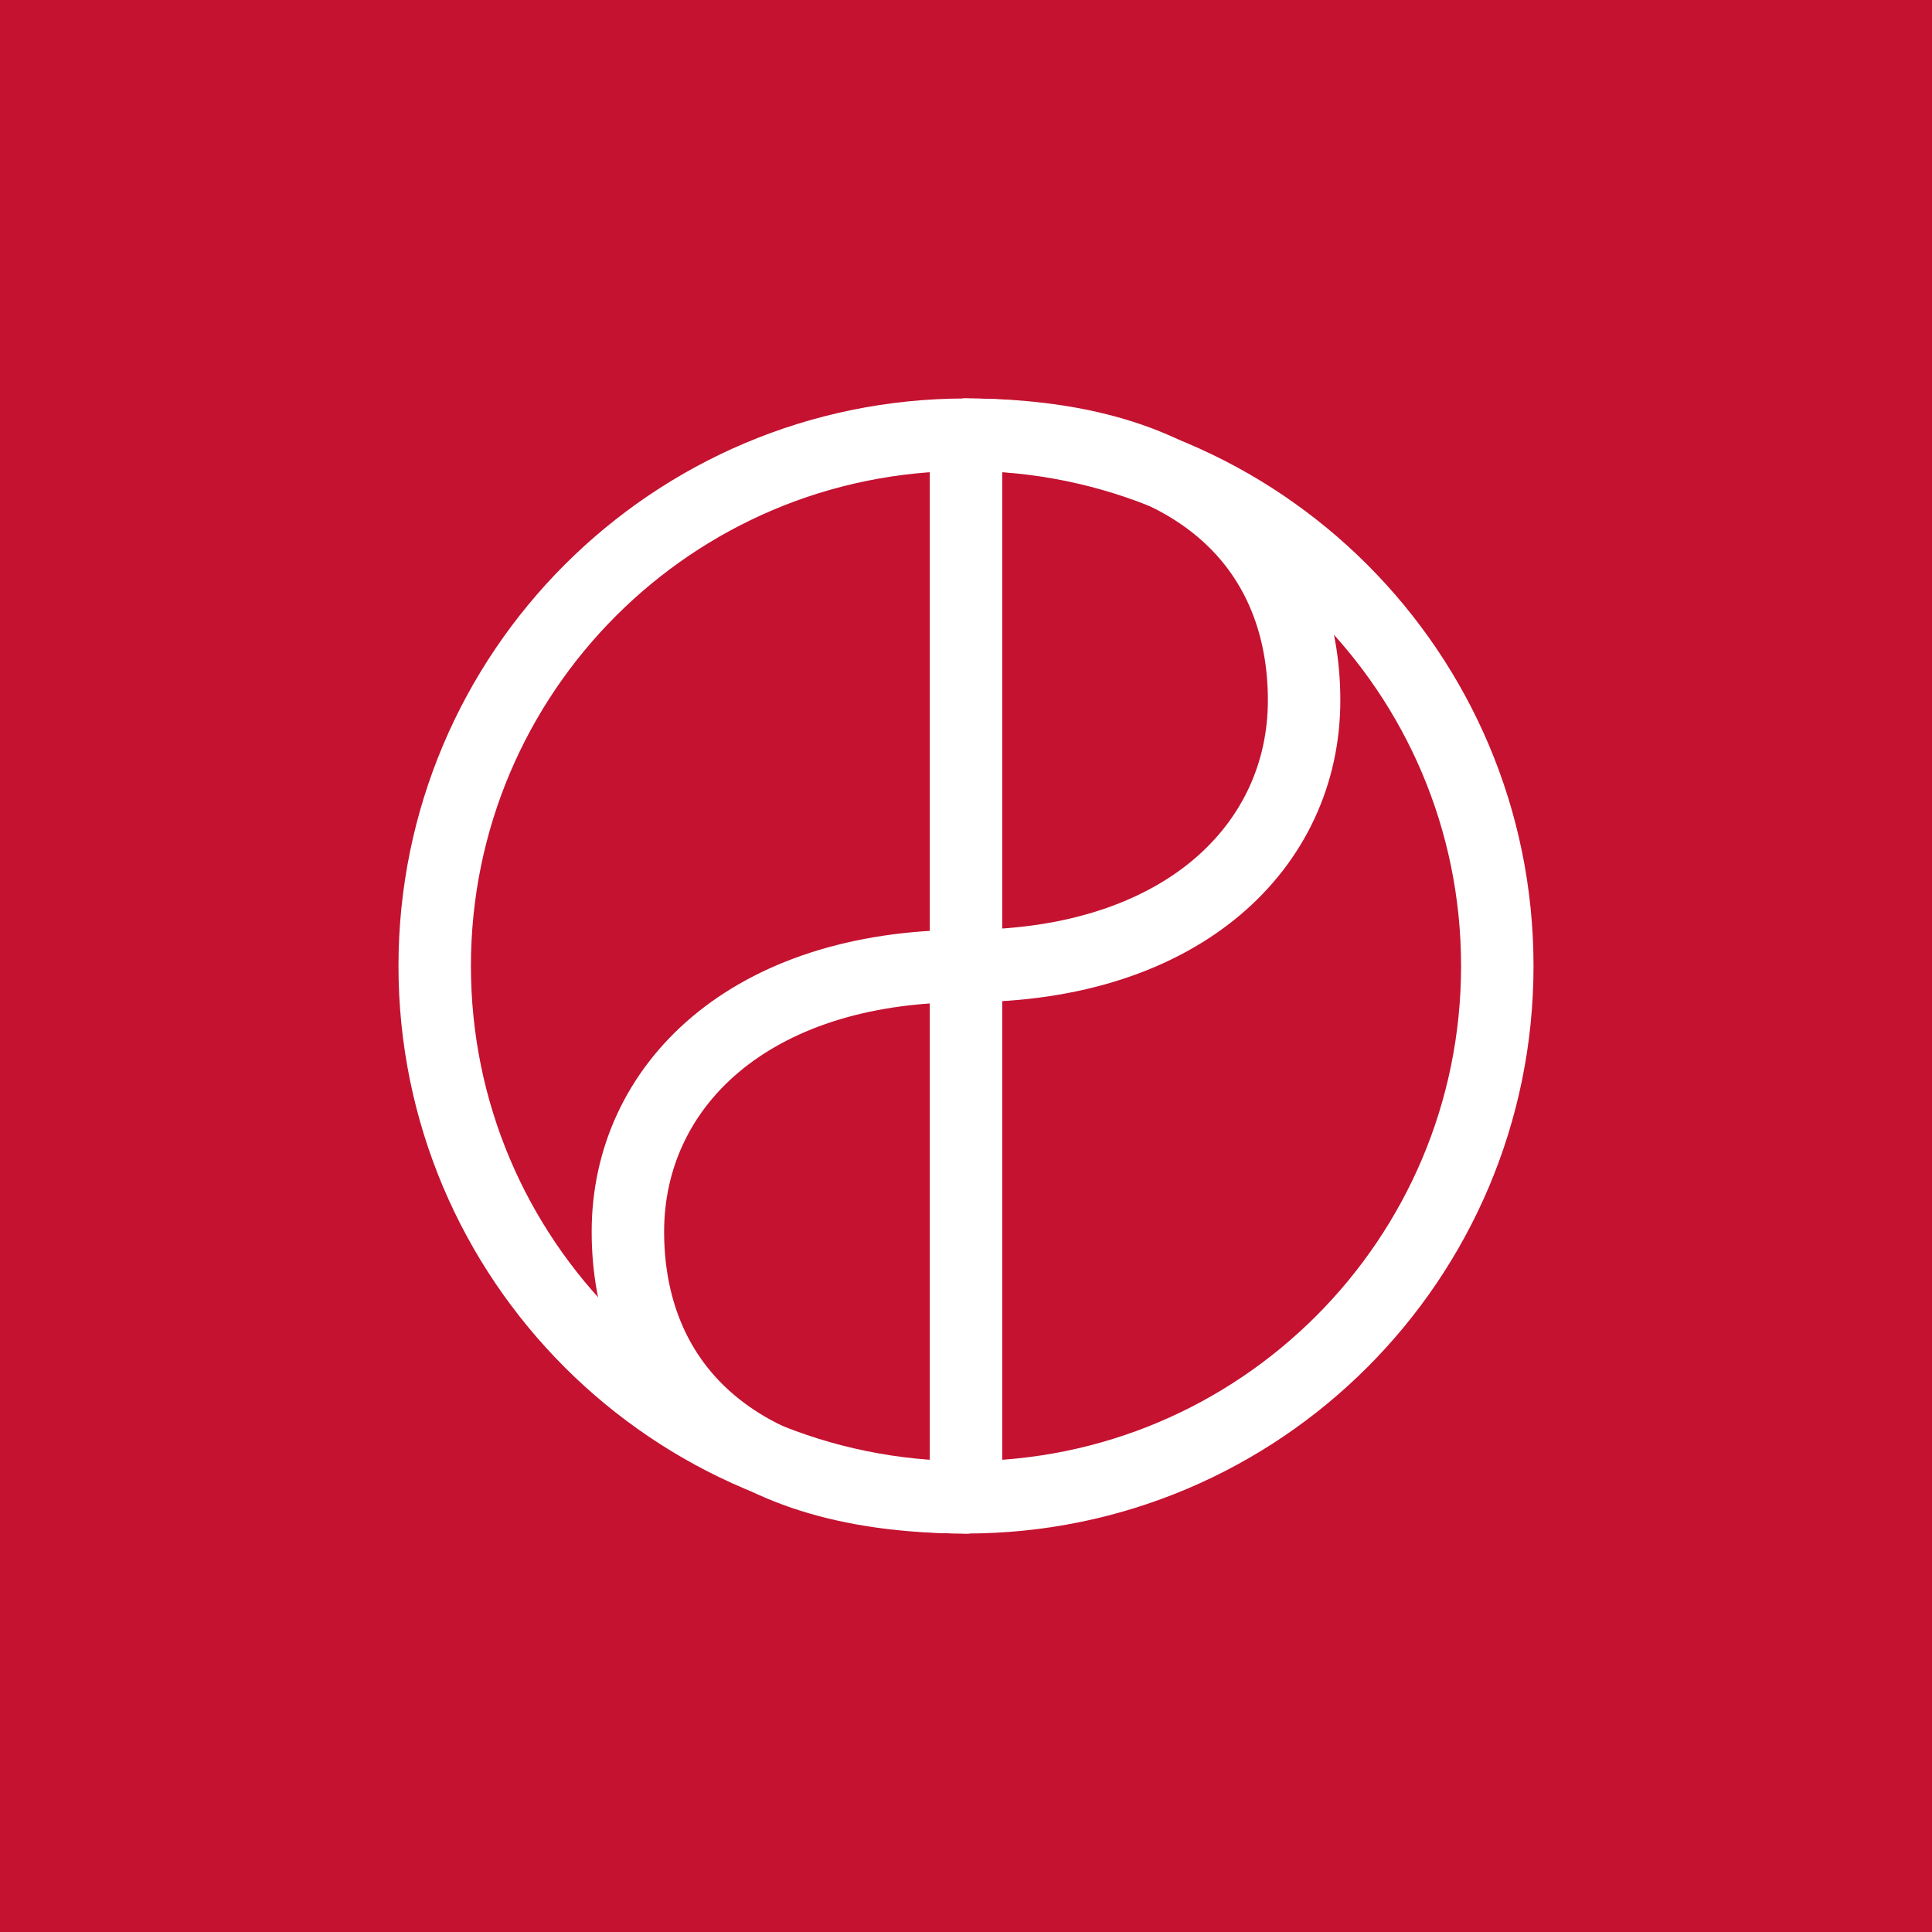
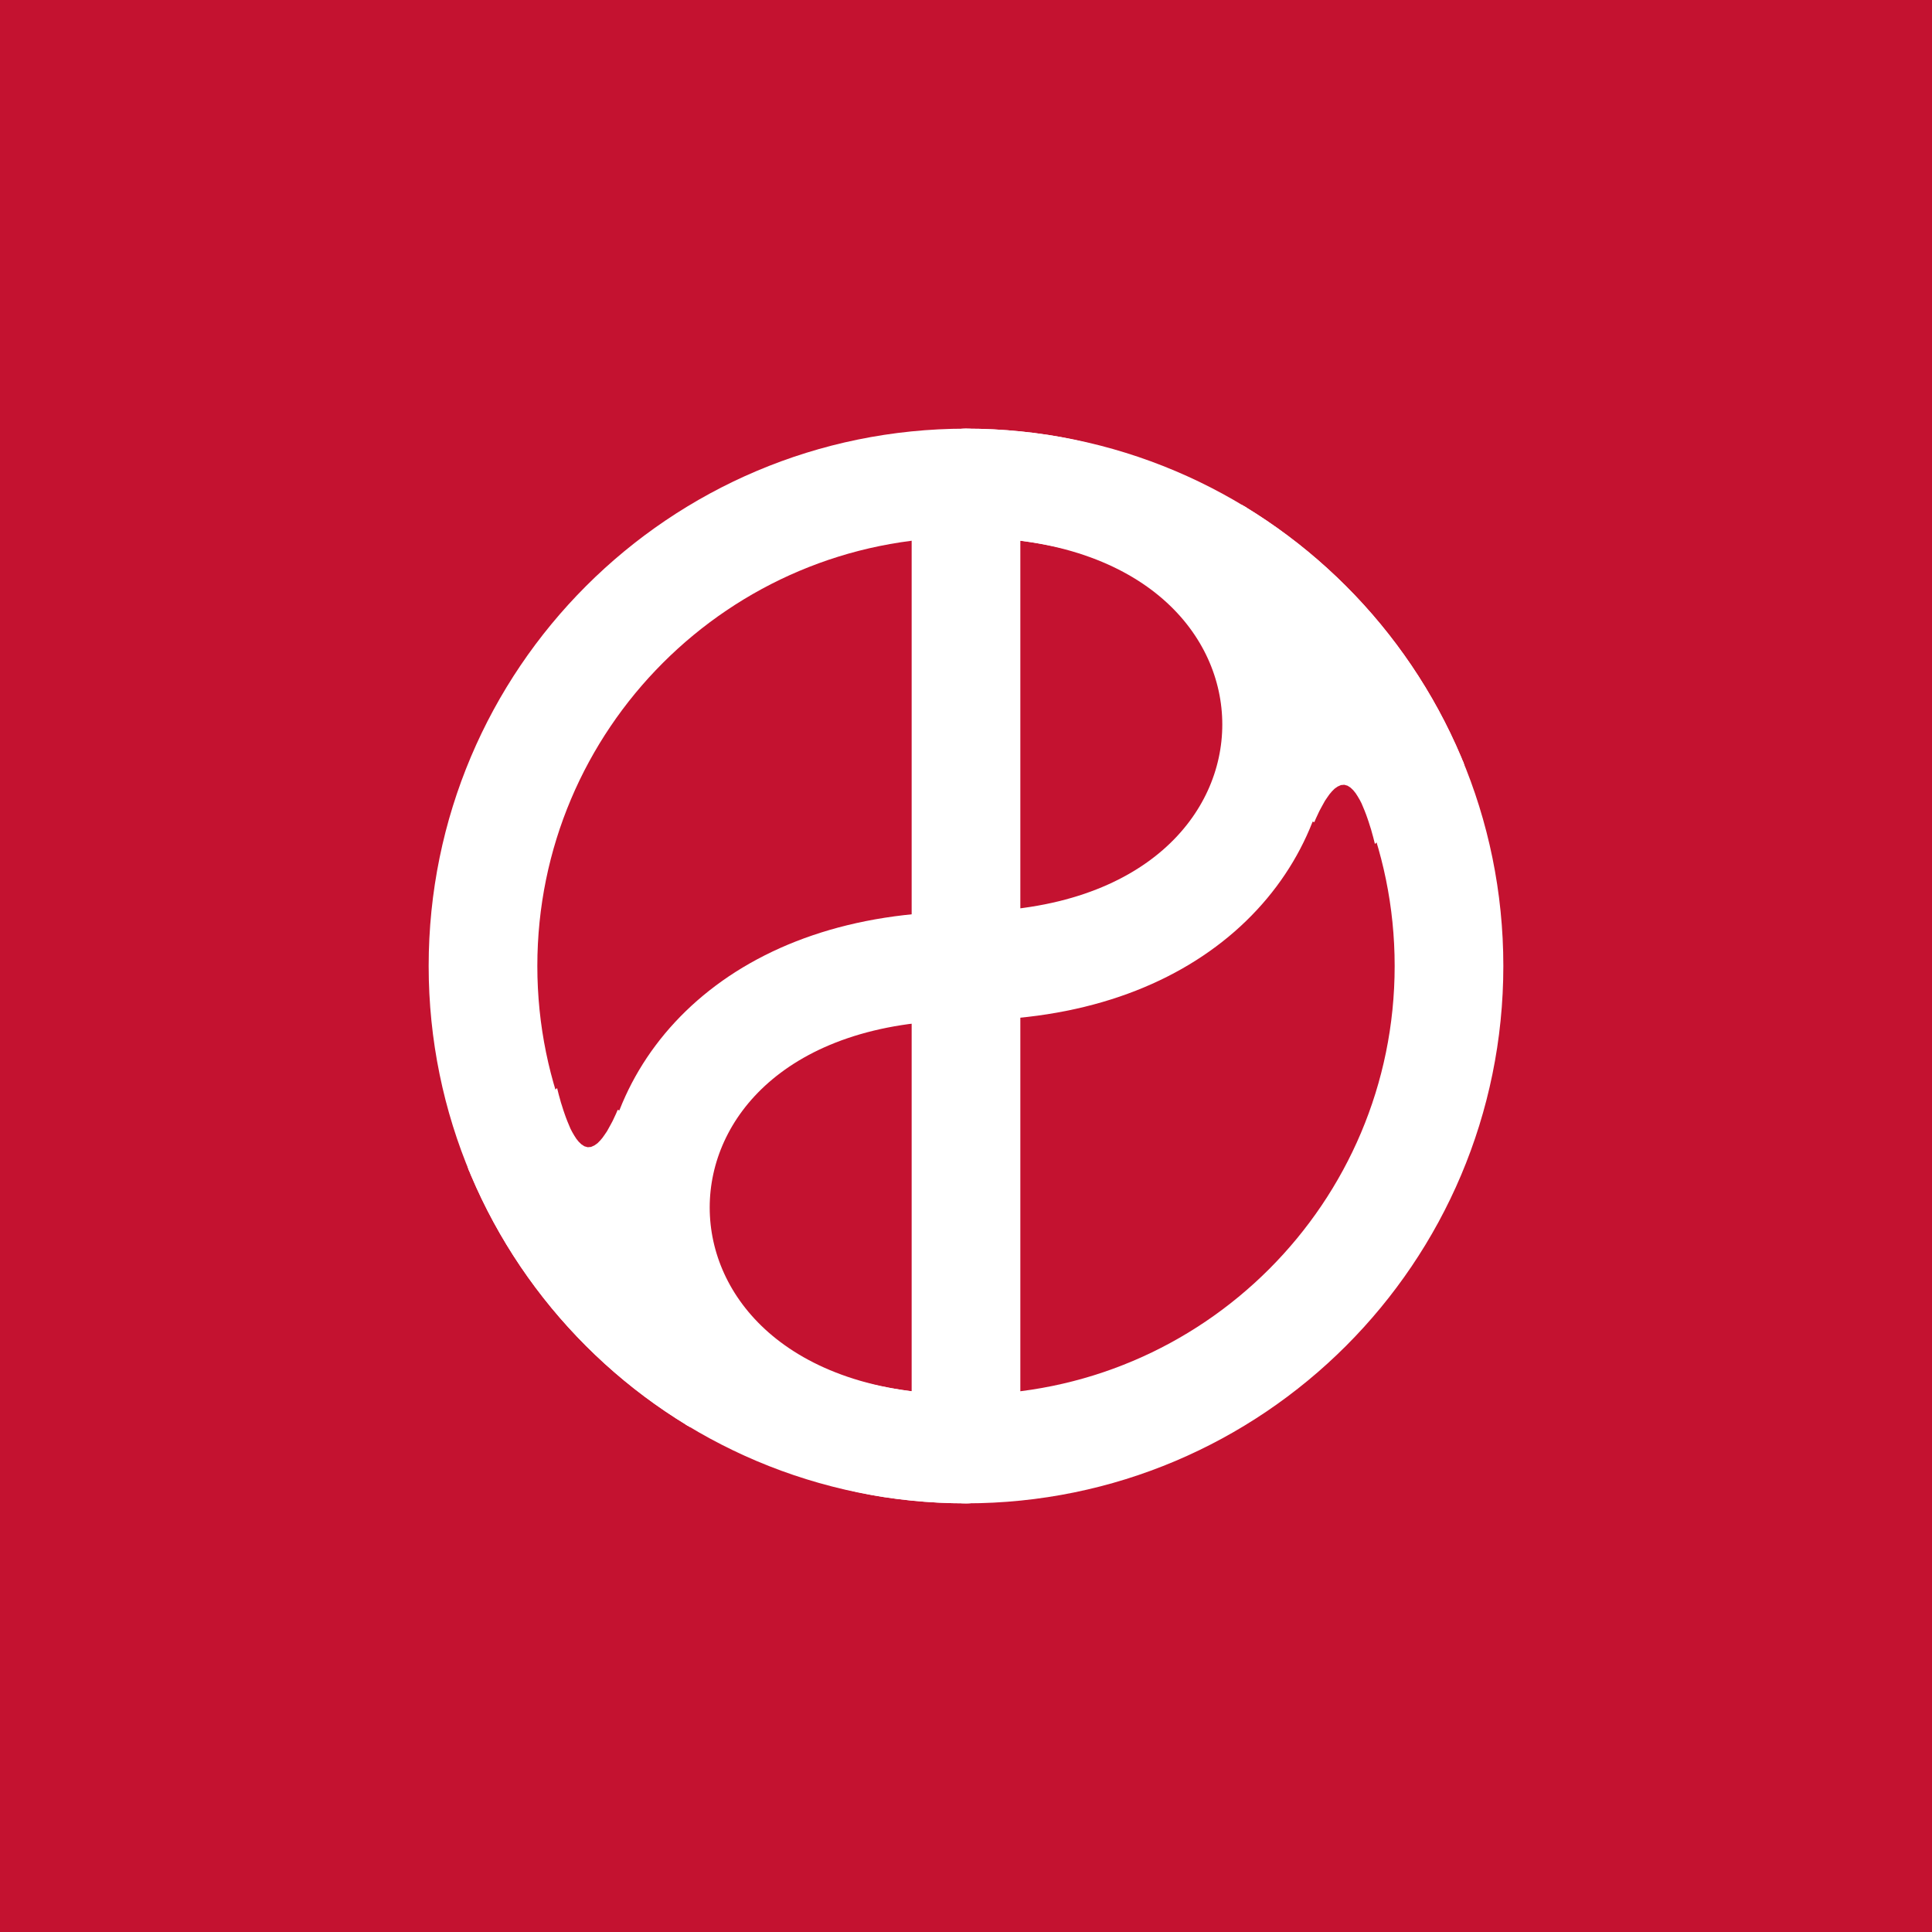
<svg xmlns="http://www.w3.org/2000/svg" viewBox="0 0 512 512" role="img" aria-label="Daily District">
  <rect width="512" height="512" fill="#C41230" />
  <g transform="translate(96 96) scale(3.2)">
-     <g fill="none" stroke="#FFFFFF" stroke-width="6" stroke-linecap="round" stroke-linejoin="round">
-       <circle cx="50" cy="50" r="44" />
-       <path d="M50 6 C 70 6 78 16 78 28 C 78 40 68 50 50 50 C 32 50 22 60 22 72 C 22 84 30 94 50 94" />
-       <line x1="50" y1="6" x2="50" y2="94" />
+     <defs>
+       <clipPath id="src11">
+         <circle cx="50" cy="50" r="44.5" />
+       </clipPath>
+     </defs>
+     <g clip-path="url(#src11)">
+       <g fill="none" stroke="#FFFFFF" stroke-width="9" stroke-linecap="round" stroke-linejoin="round">
+         <circle cx="50" cy="50" r="40" />
+         <path d="M50 10 C 84.3 10 84.3 50 50 50 C 15.7 50 15.7 90 50 90" />
+         <line x1="50" y1="10" x2="50" y2="90" />
+       </g>
+       <path fill="#FFFFFF" stroke="#FFFFFF" stroke-width="0.3" d="M 65.43 13.56 L 66.07 13.79 L 66.71 14.05 L 67.34 14.33 L 67.97 14.63 L 68.59 14.95 L 69.2 15.29 L 69.81 15.65 L 70.4 16.04 L 70.99 16.45 L 71.56 16.88 L 72.12 17.33 L 72.67 17.81 L 73.21 18.31 L 73.73 18.83 L 74.23 19.37 L 74.72 19.94 L 75.18 20.52 L 75.63 21.13 L 76.06 21.76 L 76.46 22.41 L 76.84 23.07 L 77.2 23.76 L 77.53 24.46 L 77.84 25.18 L 78.12 25.91 L 78.38 26.66 L 78.6 27.42 L 78.8 28.2 L 78.96 28.99 L 79.1 29.78 L 79.2 30.59 L 79.28 31.4 L 79.32 32.22 L 79.33 33.05 L 79.31 33.88 L 79.25 34.71 L 79.17 35.54 L 79.05 36.37 L 78.9 37.2 L 78.71 38.03 L 78.84 37.72 L 78.98 37.42 L 79.12 37.12 L 79.28 36.82 L 79.44 36.53 L 79.6 36.24 L 79.79 35.96 L 79.98 35.69 L 80.19 35.44 L 80.43 35.2 L 80.7 35.01 L 81.01 34.87 L 81.34 34.84 L 81.66 34.93 L 81.94 35.11 L 82.18 35.34 L 82.39 35.6 L 82.57 35.88 L 82.74 36.17 L 82.89 36.46 L 83.02 36.77 L 83.15 37.08 L 83.27 37.39 L 83.38 37.7 L 83.49 38.02 L 83.59 38.34 L 83.69 38.65 L 83.78 38.98 L 83.87 39.3 L 83.95 39.62 L 85.85 38 L 87.73 36.35 L 89.59 34.69 L 91.43 32.99 L 93.23 31.27 L 95.01 29.51 L 96.74 27.71 L 98.41 25.85 L 100.02 23.94 L 101.52 21.94 L 102.87 19.84 L 103.95 17.6 L 104.53 15.17 L 104.05 12.76 L 102.29 11.02 L 99.99 10.09 L 97.54 9.62 L 95.05 9.42 L 92.55 9.4 L 90.05 9.5 L 87.56 9.69 L 85.08 9.96 L 82.6 10.28 L 80.13 10.65 L 77.67 11.07 L 75.21 11.51 L 72.76 11.99 L 70.31 12.49 L 67.87 13.01 L 65.43 13.56 Z" />
+       <path fill="#FFFFFF" stroke="#FFFFFF" stroke-width="0.3" d="M 34.57 86.44 L 33.93 86.21 L 33.29 85.95 L 32.66 85.67 L 32.03 85.37 L 31.41 85.05 L 30.80 84.71 L 30.19 84.35 L 29.60 83.96 L 29.01 83.55 L 28.44 83.12 L 27.88 82.67 L 27.33 82.19 L 26.79 81.69 L 26.27 81.17 L 25.77 80.63 L 25.28 80.06 L 24.82 79.48 L 24.37 78.87 L 23.94 78.24 L 23.54 77.59 L 23.16 76.93 L 22.80 76.24 L 22.47 75.54 L 22.16 74.82 L 21.88 74.09 L 21.62 73.34 L 21.40 72.58 L 21.20 71.80 L 21.04 71.01 L 20.90 70.22 L 20.80 69.41 L 20.72 68.60 L 20.68 67.78 L 20.67 66.95 L 20.69 66.12 L 20.75 65.29 L 20.83 64.46 L 20.95 63.63 L 21.10 62.80 L 21.29 61.97 L 21.16 62.28 L 21.02 62.58 L 20.88 62.88 L 20.72 63.18 L 20.56 63.47 L 20.40 63.76 L 20.21 64.04 L 20.02 64.31 L 19.81 64.56 L 19.57 64.80 L 19.30 64.99 L 18.99 65.13 L 18.66 65.16 L 18.34 65.07 L 18.06 64.89 L 17.82 64.66 L 17.61 64.40 L 17.43 64.12 L 17.26 63.83 L 17.11 63.54 L 16.98 63.23 L 16.85 62.92 L 16.73 62.61 L 16.62 62.30 L 16.51 61.98 L 16.41 61.66 L 16.31 61.35 L 16.22 61.02 L 16.13 60.70 L 16.05 60.38 L 14.15 62.00 L 12.27 63.65 L 10.41 65.31 L 8.57 67.01 L 6.77 68.73 L 4.99 70.49 L 3.26 72.29 L 1.59 74.15 L -0.02 76.06 L -1.52 78.06 L -2.87 80.16 L -3.95 82.40 L -4.53 84.83 L -4.05 87.24 L -2.29 88.98 L 0.01 89.91 L 2.46 90.38 L 4.95 90.58 L 7.45 90.60 L 9.95 90.50 L 12.44 90.31 L 14.92 90.04 L 17.40 89.72 L 19.87 89.35 L 22.33 88.93 L 24.79 88.49 L 27.24 88.01 L 29.69 87.51 L 32.13 86.99 L 34.57 86.44 Z" />
    </g>
  </g>
</svg>
